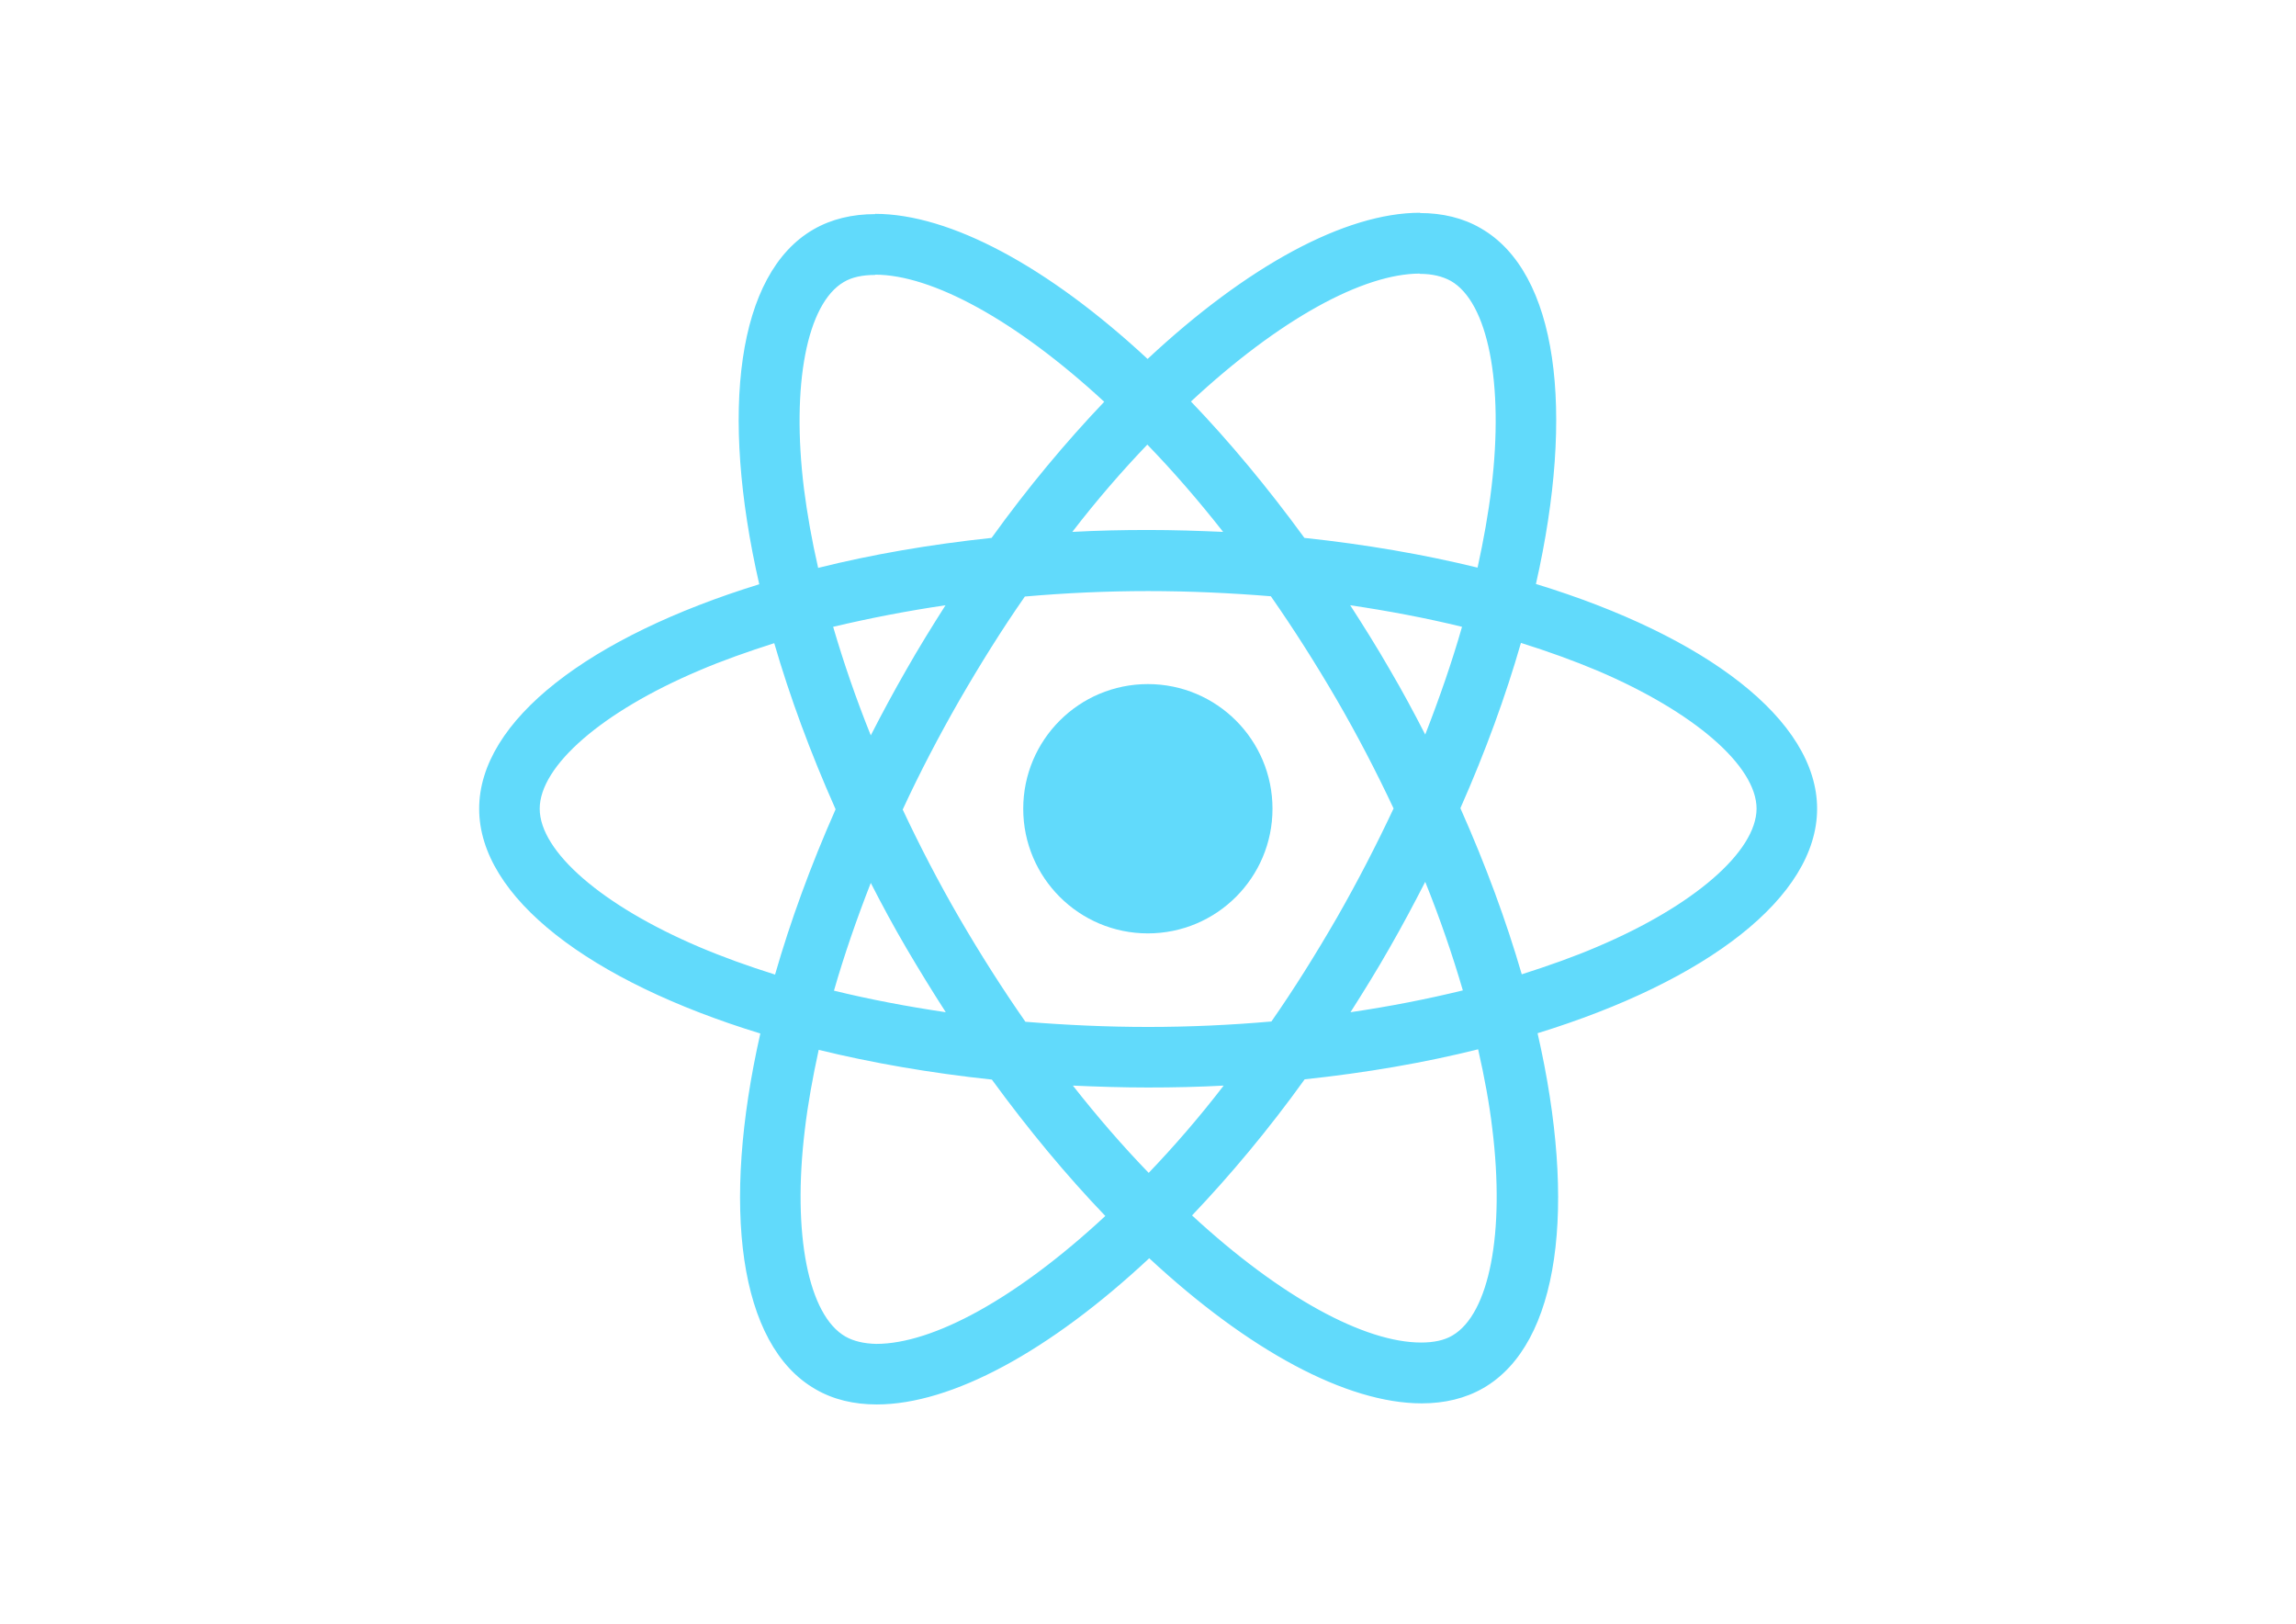
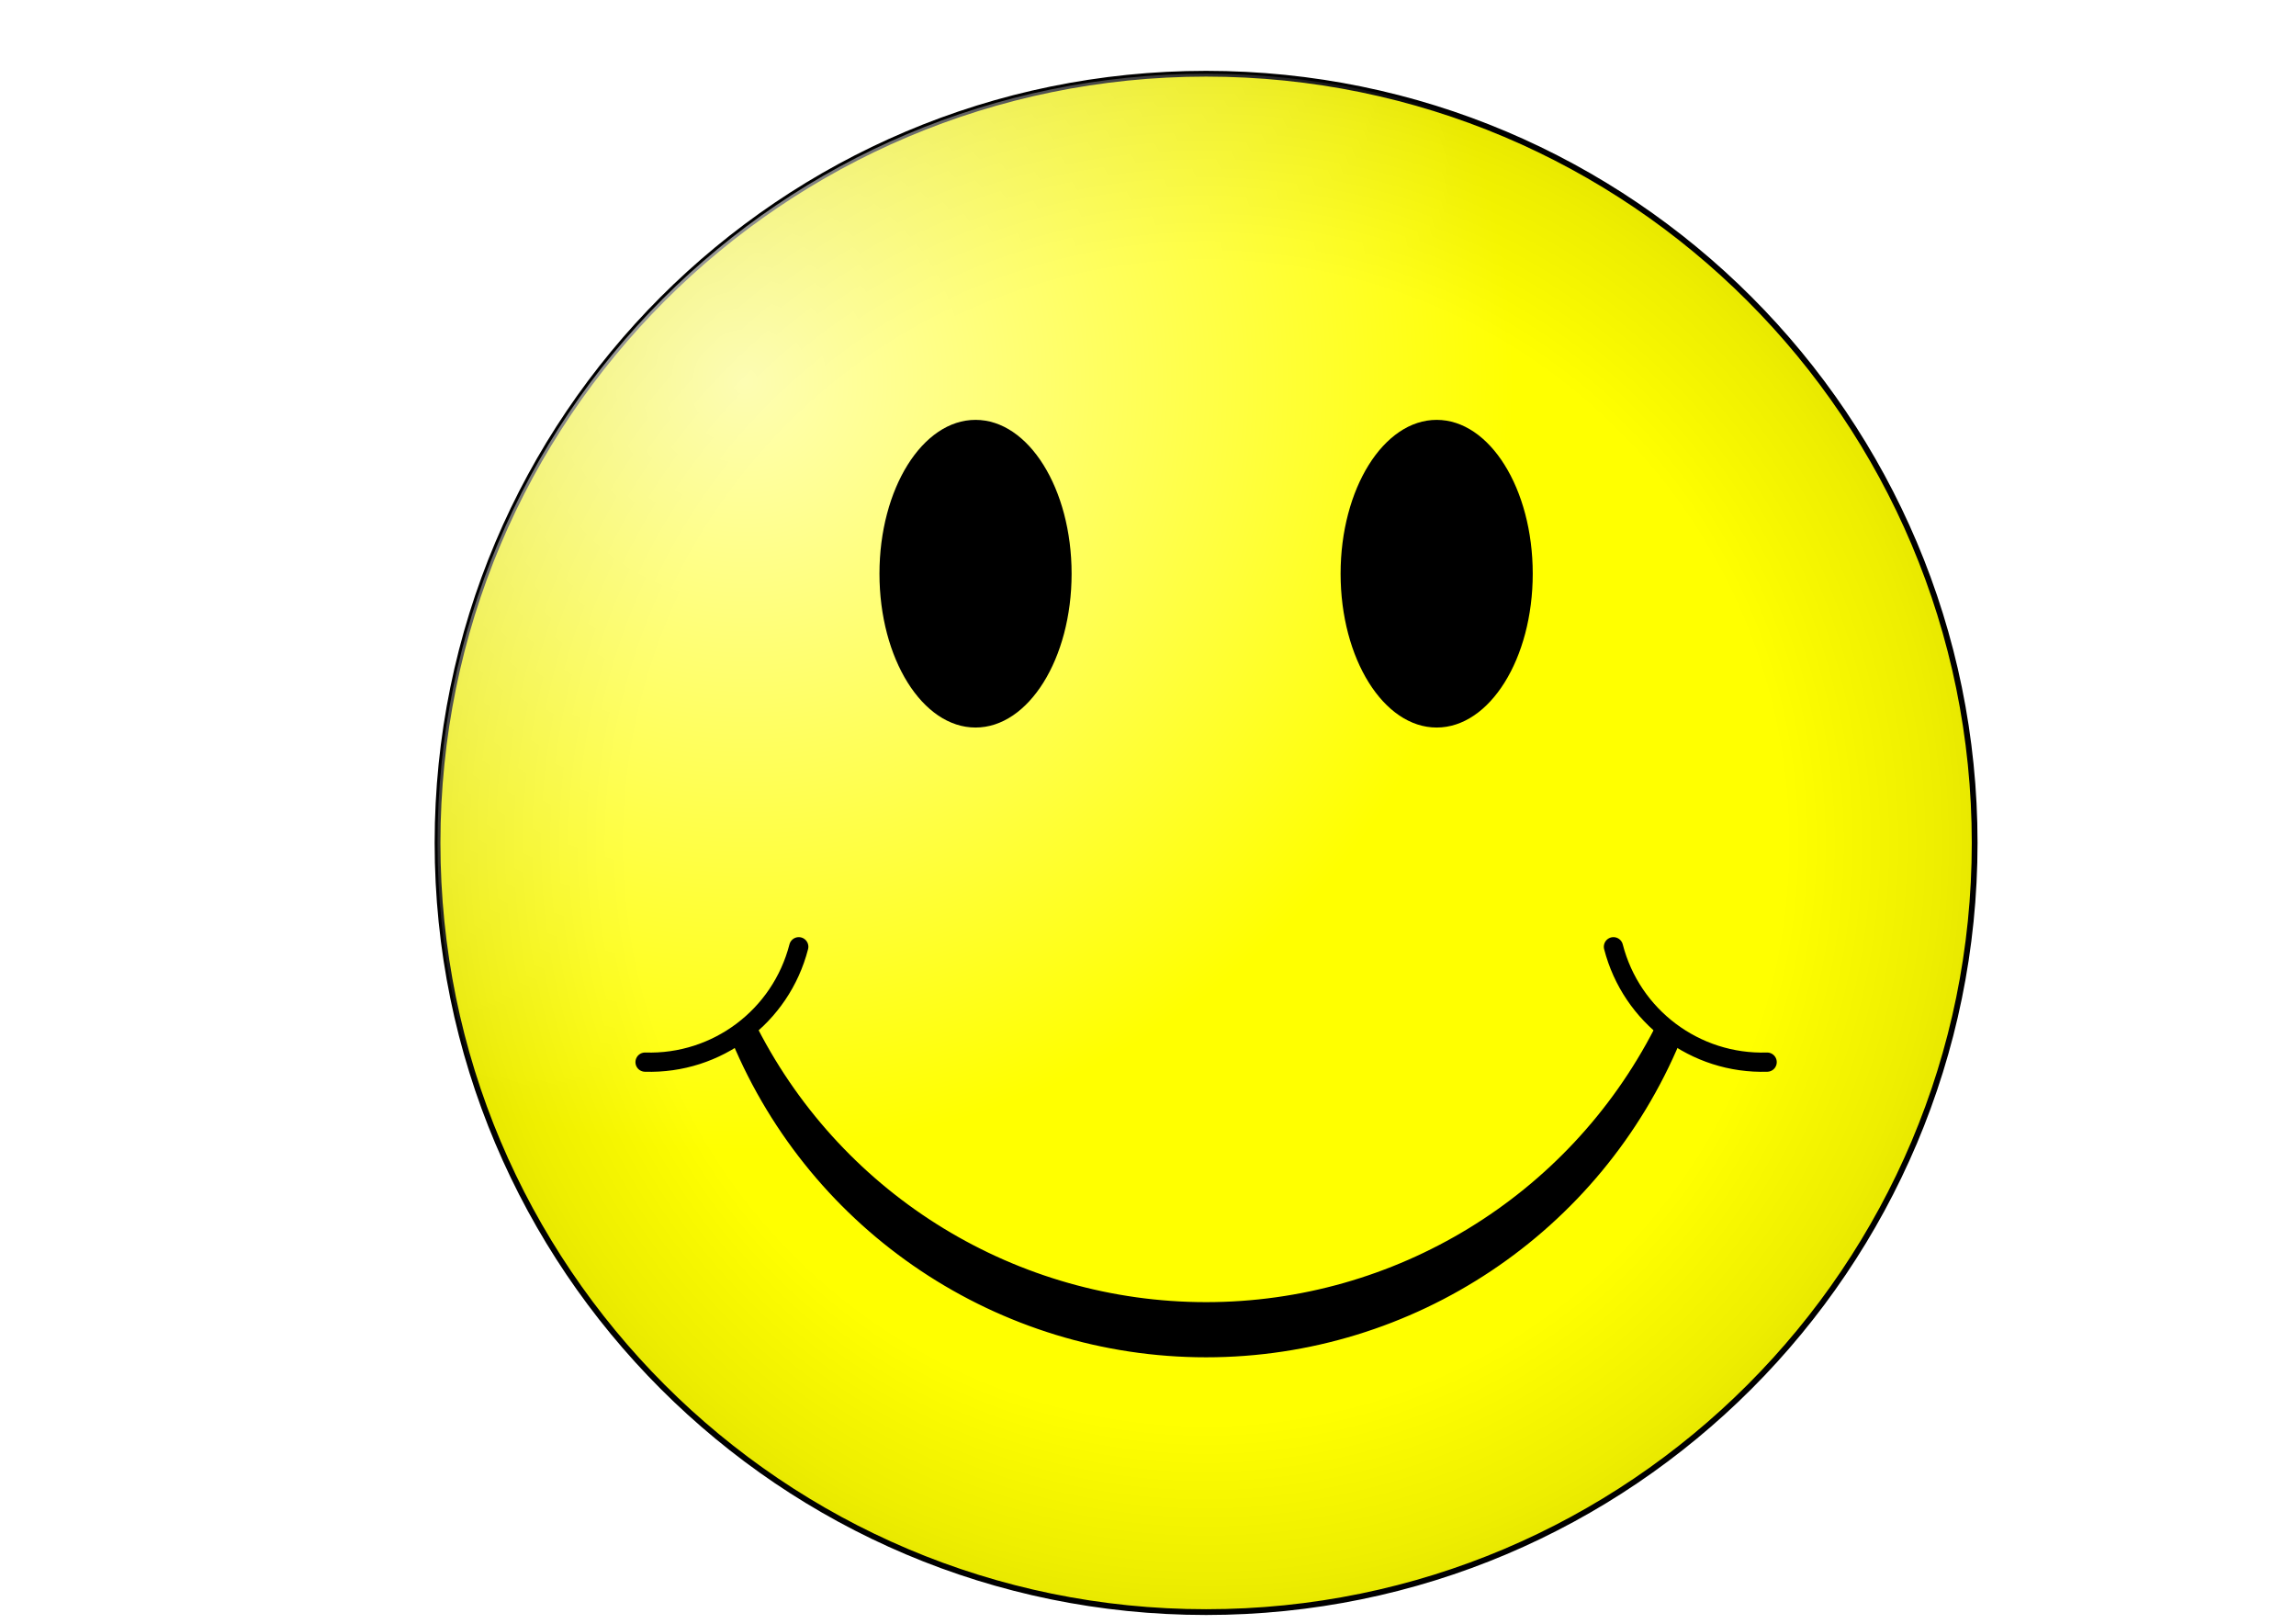
- <svg xmlns="http://www.w3.org/2000/svg" viewBox="0 0 841.9 595.3">
-   <g fill="#61DAFB">
-     <path d="M666.3 296.5c0-32.5-40.7-63.3-103.1-82.4 14.4-63.6 8-114.2-20.2-130.4-6.5-3.8-14.1-5.6-22.4-5.6v22.3c4.6 0 8.3.9 11.4 2.6 13.6 7.8 19.5 37.5 14.9 75.7-1.1 9.4-2.9 19.3-5.1 29.4-19.6-4.8-41-8.5-63.5-10.9-13.5-18.5-27.5-35.3-41.6-50 32.6-30.3 63.2-46.9 84-46.9V78c-27.5 0-63.5 19.6-99.9 53.6-36.4-33.8-72.4-53.2-99.9-53.2v22.3c20.7 0 51.4 16.5 84 46.6-14 14.7-28 31.4-41.3 49.9-22.6 2.4-44 6.1-63.6 11-2.3-10-4-19.7-5.2-29-4.7-38.2 1.1-67.9 14.6-75.8 3-1.8 6.9-2.6 11.5-2.6V78.5c-8.4 0-16 1.8-22.6 5.6-28.1 16.2-34.4 66.7-19.9 130.1-62.2 19.2-102.7 49.9-102.7 82.3 0 32.5 40.7 63.3 103.1 82.4-14.4 63.6-8 114.2 20.2 130.4 6.5 3.8 14.1 5.6 22.5 5.6 27.5 0 63.5-19.6 99.9-53.6 36.4 33.8 72.4 53.2 99.9 53.2 8.4 0 16-1.8 22.6-5.6 28.1-16.2 34.4-66.7 19.9-130.1 62-19.1 102.5-49.9 102.5-82.3zm-130.2-66.7c-3.7 12.9-8.3 26.2-13.5 39.5-4.1-8-8.4-16-13.1-24-4.6-8-9.5-15.8-14.4-23.4 14.2 2.1 27.9 4.7 41 7.9zm-45.8 106.5c-7.8 13.5-15.8 26.3-24.1 38.2-14.9 1.3-30 2-45.2 2-15.1 0-30.2-.7-45-1.9-8.3-11.9-16.4-24.6-24.2-38-7.6-13.1-14.5-26.4-20.8-39.8 6.2-13.4 13.2-26.8 20.7-39.9 7.8-13.5 15.8-26.3 24.1-38.2 14.9-1.3 30-2 45.2-2 15.1 0 30.2.7 45 1.9 8.3 11.9 16.4 24.6 24.2 38 7.6 13.1 14.5 26.4 20.8 39.8-6.3 13.4-13.2 26.8-20.7 39.9zm32.3-13c5.4 13.4 10 26.8 13.8 39.8-13.1 3.2-26.9 5.9-41.2 8 4.9-7.7 9.8-15.6 14.4-23.7 4.6-8 8.9-16.1 13-24.1zM421.2 430c-9.3-9.6-18.6-20.3-27.8-32 9 .4 18.2.7 27.5.7 9.4 0 18.7-.2 27.8-.7-9 11.7-18.3 22.4-27.5 32zm-74.4-58.9c-14.2-2.1-27.9-4.7-41-7.9 3.7-12.9 8.3-26.2 13.5-39.5 4.1 8 8.4 16 13.1 24 4.7 8 9.5 15.8 14.4 23.4zM420.7 163c9.3 9.6 18.6 20.3 27.8 32-9-.4-18.2-.7-27.5-.7-9.4 0-18.7.2-27.8.7 9-11.7 18.3-22.4 27.5-32zm-74 58.9c-4.9 7.7-9.8 15.6-14.4 23.7-4.6 8-8.9 16-13 24-5.4-13.4-10-26.8-13.8-39.8 13.1-3.1 26.9-5.8 41.2-7.9zm-90.5 125.2c-35.4-15.1-58.3-34.9-58.3-50.6 0-15.7 22.9-35.6 58.3-50.6 8.6-3.7 18-7 27.7-10.1 5.7 19.6 13.2 40 22.5 60.9-9.2 20.8-16.6 41.1-22.2 60.6-9.9-3.1-19.3-6.5-28-10.2zM310 490c-13.6-7.8-19.5-37.5-14.9-75.7 1.1-9.4 2.9-19.3 5.1-29.4 19.6 4.8 41 8.5 63.5 10.9 13.5 18.5 27.5 35.3 41.6 50-32.6 30.3-63.2 46.9-84 46.9-4.5-.1-8.3-1-11.3-2.7zm237.2-76.2c4.7 38.2-1.1 67.9-14.6 75.8-3 1.8-6.9 2.6-11.5 2.6-20.7 0-51.4-16.5-84-46.6 14-14.7 28-31.4 41.3-49.9 22.6-2.4 44-6.1 63.6-11 2.3 10.1 4.1 19.8 5.2 29.1zm38.5-66.7c-8.6 3.7-18 7-27.7 10.1-5.7-19.6-13.2-40-22.5-60.9 9.2-20.8 16.6-41.1 22.2-60.6 9.9 3.1 19.3 6.5 28.1 10.2 35.4 15.1 58.3 34.9 58.3 50.6-.1 15.7-23 35.6-58.4 50.6zM320.8 78.4z" />
-     <circle cx="420.9" cy="296.5" r="45.7" />
-     <path d="M520.5 78.1z" />
+ <svg xmlns="http://www.w3.org/2000/svg" xmlns:xlink="http://www.w3.org/1999/xlink" viewBox="0 0 841.9 595.3" version="1.1" id="svg10">
+   <defs id="defs14">
+     <radialGradient gradientTransform="matrix(14.09083,0,0,14.09997,442.2542,309.0301)" gradientUnits="userSpaceOnUse" fy="0" fx="0" id="grad" cx="0" cy="0" r="20.075">
+       <stop offset="0" stop-color="yellow" id="stop4498" />
+       <stop offset=".75" stop-color="yellow" id="stop4500" />
+       <stop offset=".95" stop-color="#ee0" id="stop4502" />
+       <stop offset="1" stop-color="#e8e800" id="stop4504" />
+     </radialGradient>
+     <radialGradient gradientTransform="matrix(14.09083,0,0,14.09997,442.2542,309.0301)" gradientUnits="userSpaceOnUse" id="shine" cx="-12" cy="-12" r="20" fx="-12" fy="-12">
+       <stop offset="0" stop-color="white" stop-opacity=".7" id="stop4493" />
+       <stop offset="1" stop-color="white" stop-opacity="0" id="stop4495" />
+     </radialGradient>
+   </defs>
+   <g id="g8" style="fill:#61dafb">
+     <path d="m 666.3,296.5 c 0,-32.5 -40.7,-63.3 -103.1,-82.4 14.4,-63.6 8,-114.2 -20.2,-130.4 -6.5,-3.8 -14.1,-5.6 -22.4,-5.6 v 22.3 c 4.6,0 8.3,0.9 11.4,2.6 13.6,7.8 19.5,37.5 14.9,75.7 -1.1,9.4 -2.9,19.3 -5.1,29.4 -19.6,-4.8 -41,-8.5 -63.5,-10.9 -13.5,-18.5 -27.5,-35.3 -41.6,-50 32.6,-30.3 63.2,-46.9 84,-46.9 V 78 C 493.2,78 457.2,97.6 420.8,131.6 384.4,97.8 348.4,78.4 320.9,78.4 v 22.3 c 20.7,0 51.4,16.5 84,46.6 -14,14.7 -28,31.4 -41.3,49.9 -22.6,2.4 -44,6.1 -63.6,11 -2.3,-10 -4,-19.7 -5.2,-29 -4.7,-38.2 1.1,-67.9 14.6,-75.8 3,-1.8 6.9,-2.6 11.5,-2.6 V 78.5 c -8.4,0 -16,1.8 -22.6,5.6 -28.1,16.2 -34.4,66.7 -19.9,130.1 -62.2,19.2 -102.7,49.9 -102.7,82.3 0,32.5 40.7,63.3 103.1,82.4 -14.4,63.6 -8,114.2 20.2,130.4 6.5,3.8 14.1,5.6 22.5,5.6 27.5,0 63.5,-19.6 99.9,-53.6 36.4,33.8 72.4,53.2 99.9,53.2 8.4,0 16,-1.8 22.6,-5.6 28.1,-16.2 34.4,-66.7 19.9,-130.1 62,-19.1 102.5,-49.9 102.5,-82.3 z M 536.1,229.8 c -3.7,12.9 -8.3,26.2 -13.5,39.5 -4.1,-8 -8.4,-16 -13.1,-24 -4.6,-8 -9.5,-15.8 -14.4,-23.4 14.2,2.1 27.9,4.7 41,7.9 z m -45.8,106.5 c -7.8,13.5 -15.8,26.3 -24.1,38.2 -14.9,1.3 -30,2 -45.2,2 -15.1,0 -30.2,-0.7 -45,-1.9 -8.3,-11.9 -16.4,-24.6 -24.2,-38 -7.6,-13.1 -14.5,-26.4 -20.8,-39.8 6.2,-13.4 13.2,-26.8 20.7,-39.9 7.8,-13.5 15.8,-26.3 24.1,-38.2 14.9,-1.3 30,-2 45.2,-2 15.1,0 30.2,0.7 45,1.9 8.3,11.9 16.4,24.6 24.2,38 7.6,13.1 14.5,26.4 20.8,39.8 -6.3,13.4 -13.2,26.8 -20.7,39.9 z m 32.3,-13 c 5.4,13.4 10,26.8 13.8,39.8 -13.1,3.2 -26.9,5.9 -41.2,8 4.9,-7.7 9.8,-15.6 14.4,-23.7 4.6,-8 8.9,-16.1 13,-24.1 z M 421.2,430 c -9.3,-9.6 -18.6,-20.3 -27.8,-32 9,0.4 18.2,0.7 27.5,0.7 9.4,0 18.7,-0.2 27.8,-0.7 -9,11.7 -18.3,22.4 -27.5,32 z m -74.4,-58.9 c -14.2,-2.1 -27.9,-4.7 -41,-7.9 3.7,-12.9 8.3,-26.2 13.5,-39.5 4.1,8 8.4,16 13.1,24 4.7,8 9.5,15.8 14.4,23.4 z M 420.7,163 c 9.3,9.6 18.6,20.3 27.8,32 -9,-0.4 -18.2,-0.7 -27.5,-0.7 -9.4,0 -18.7,0.2 -27.8,0.7 9,-11.7 18.3,-22.4 27.5,-32 z m -74,58.9 c -4.9,7.7 -9.8,15.6 -14.4,23.7 -4.6,8 -8.9,16 -13,24 -5.4,-13.4 -10,-26.8 -13.8,-39.8 13.1,-3.1 26.9,-5.8 41.2,-7.9 z m -90.5,125.2 c -35.4,-15.1 -58.3,-34.9 -58.3,-50.6 0,-15.7 22.9,-35.6 58.3,-50.6 8.6,-3.7 18,-7 27.7,-10.1 5.7,19.6 13.2,40 22.5,60.9 -9.2,20.8 -16.6,41.1 -22.2,60.6 -9.9,-3.1 -19.3,-6.5 -28,-10.2 z M 310,490 c -13.6,-7.8 -19.5,-37.5 -14.9,-75.7 1.1,-9.4 2.9,-19.3 5.1,-29.4 19.6,4.8 41,8.5 63.5,10.9 13.5,18.5 27.5,35.3 41.6,50 -32.6,30.3 -63.2,46.9 -84,46.9 -4.5,-0.1 -8.3,-1 -11.3,-2.7 z m 237.2,-76.2 c 4.7,38.2 -1.1,67.9 -14.6,75.8 -3,1.8 -6.9,2.6 -11.5,2.6 -20.7,0 -51.4,-16.5 -84,-46.6 14,-14.7 28,-31.4 41.3,-49.9 22.6,-2.4 44,-6.1 63.6,-11 2.3,10.1 4.1,19.8 5.2,29.1 z m 38.5,-66.7 c -8.6,3.7 -18,7 -27.7,10.1 -5.7,-19.6 -13.2,-40 -22.5,-60.9 9.2,-20.8 16.6,-41.1 22.2,-60.6 9.9,3.1 19.3,6.5 28.1,10.2 35.4,15.1 58.3,34.9 58.3,50.6 -0.1,15.7 -23,35.6 -58.4,50.6 z M 320.8,78.4 Z" id="path2" />
+     <circle cx="420.9" cy="296.5" r="45.7" id="circle4" />
+     <path d="M 520.5,78.1 Z" id="path6" />
  </g>
+   <ellipse cy="309.03" cx="442.254" style="fill:url(#grad);stroke:#000000;stroke-width:2.114" id="circle4509" rx="281.817" ry="281.999" />
+   <ellipse cy="309.03" cx="442.254" style="fill:url(#shine);stroke-width:14.095" id="circle4511" rx="281.817" ry="281.999" />
+   <g transform="matrix(14.09083,0,0,14.09997,442.2542,309.0301)" id="right">
+     <ellipse style="fill:#000000" rx="2.5" ry="4" cx="-6" cy="-7" id="ellipse4513" />
+     <path style="fill:none;stroke:#000000;stroke-width:0.5;stroke-linecap:round" d="m 10.6,2.7 a 4,4 0 0 0 4,3" id="path4515" />
+   </g>
+   <use height="100%" width="100%" y="0" x="0" xlink:href="#right" transform="matrix(-1,0,0,1,884.5083,-3.9862423e-5)" id="use4518" />
+   <path style="fill:none;stroke:#000000;stroke-width:10.572" d="m 273.164,379.53 a 190.226,190.35 0 0 0 338.18,0 183.181,183.3 0 0 1 -338.18,0" id="path4520" />
</svg>
